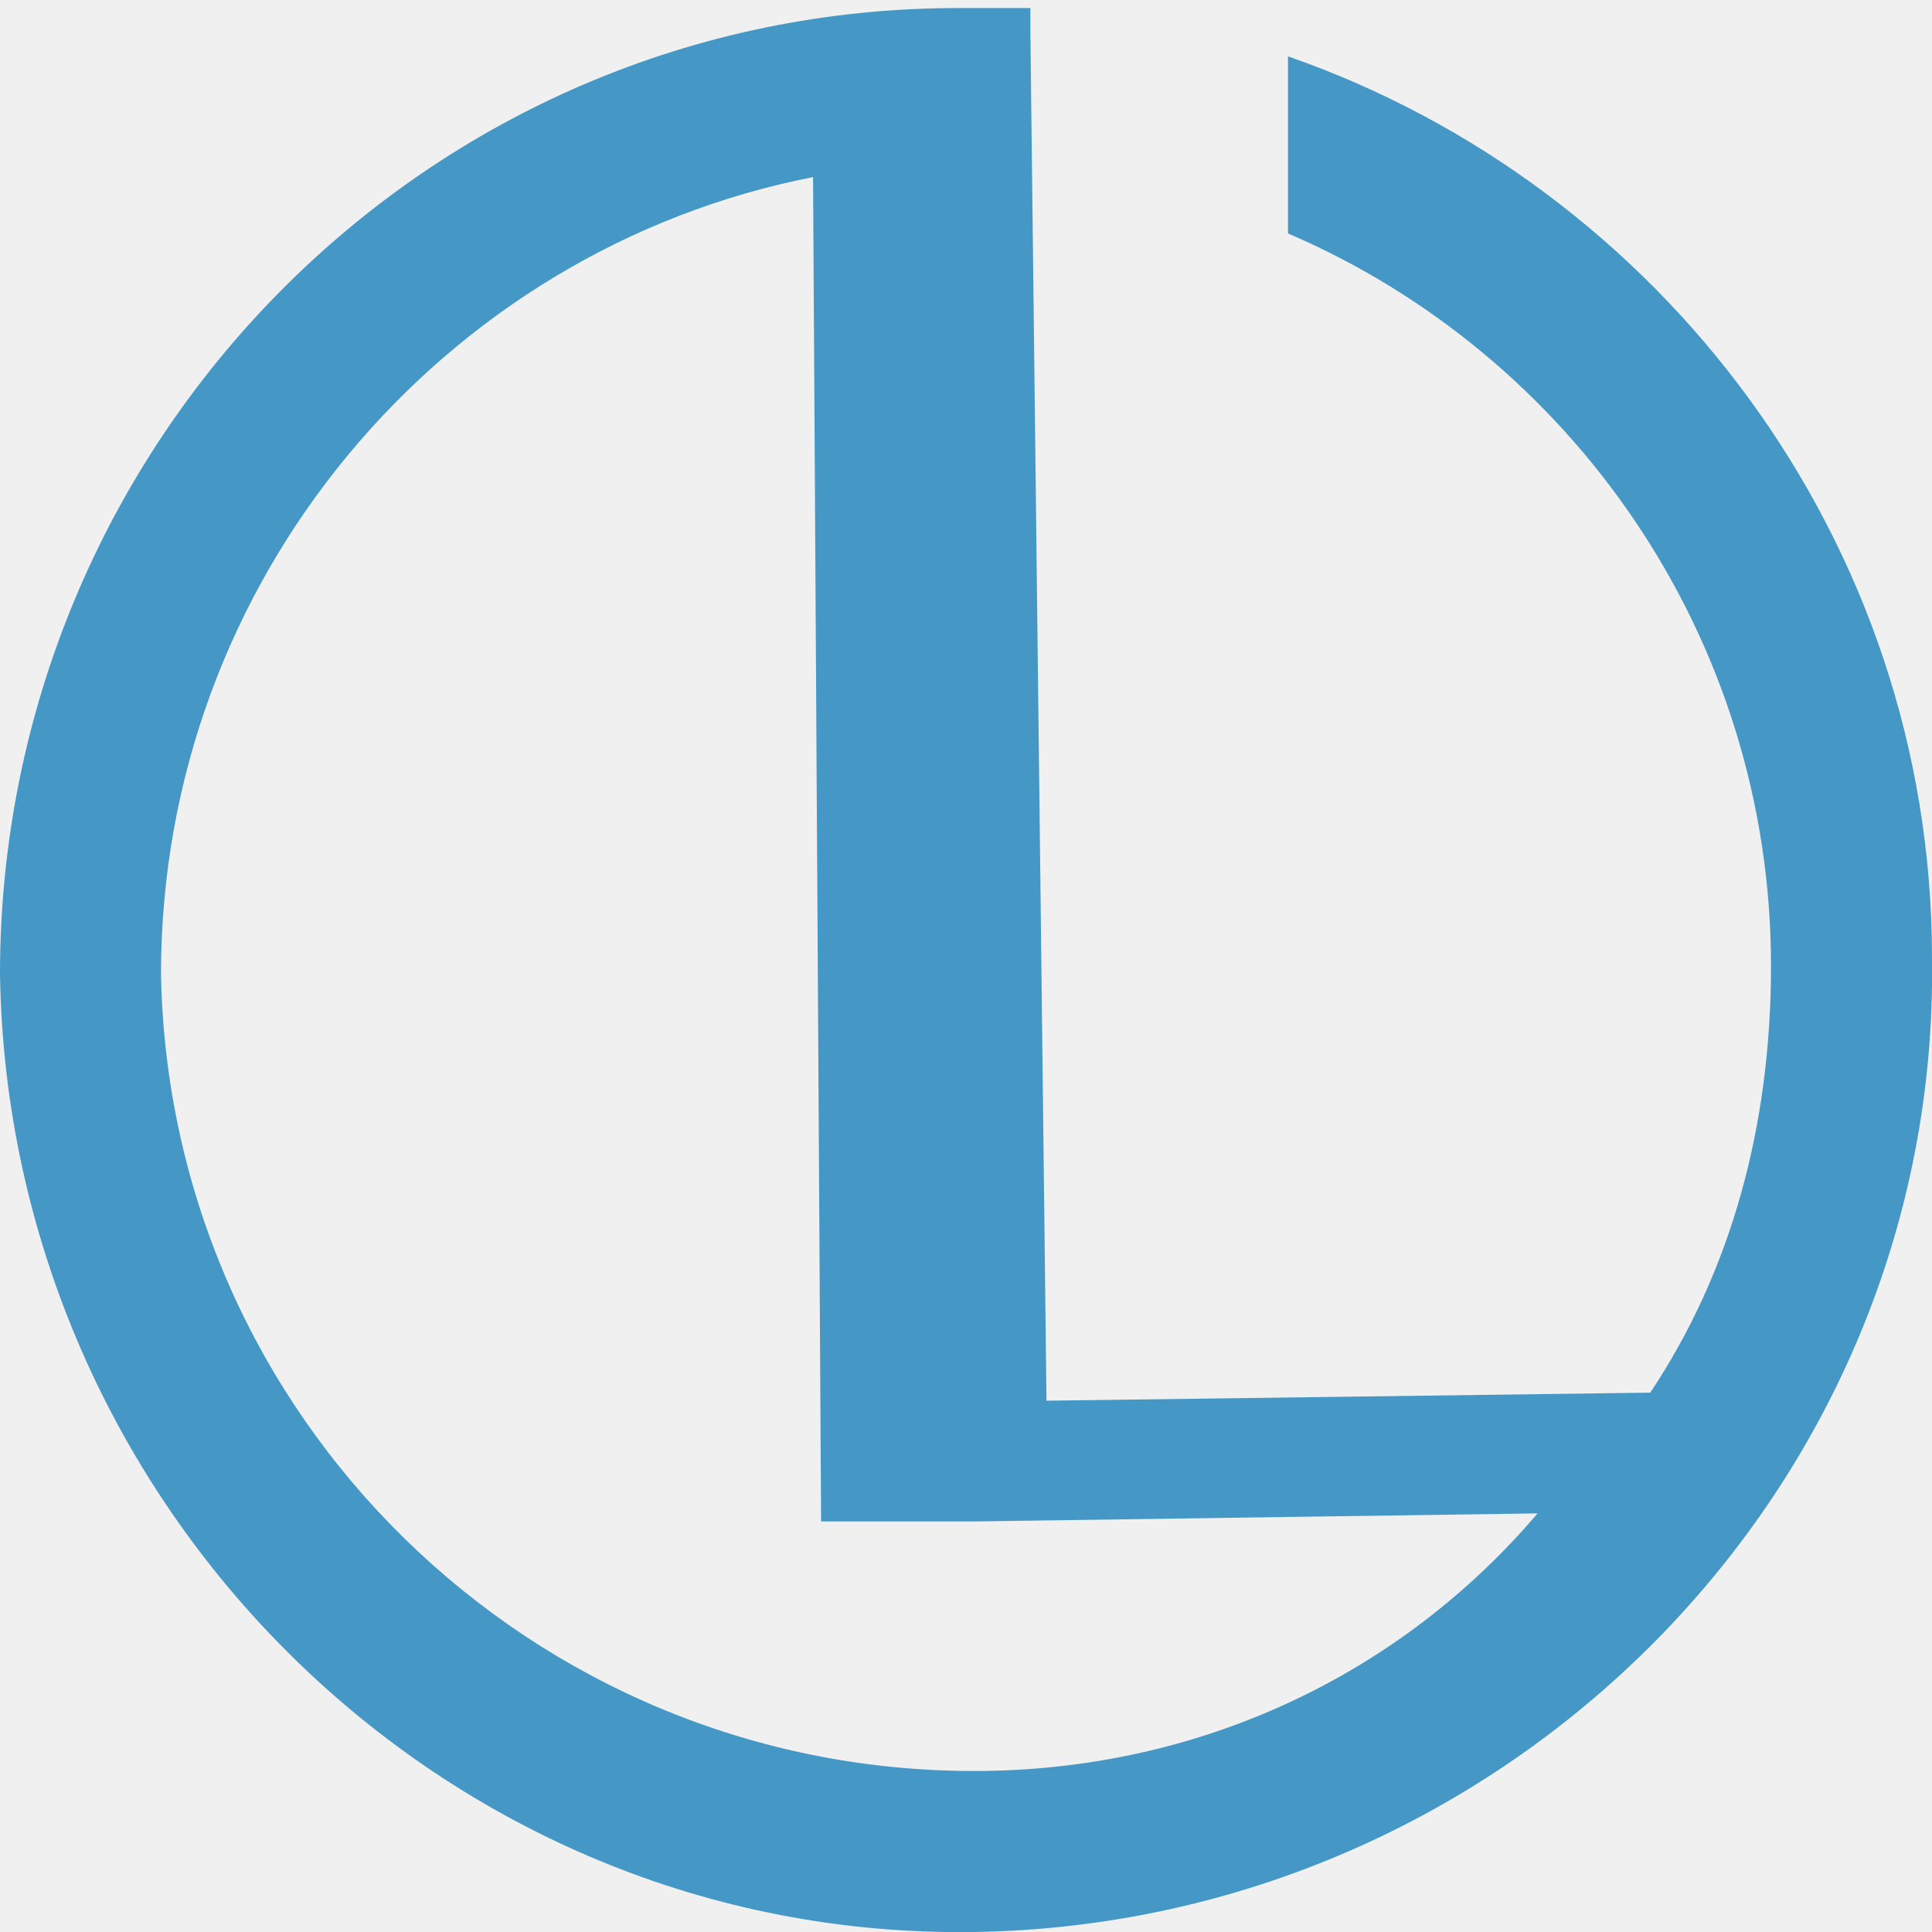
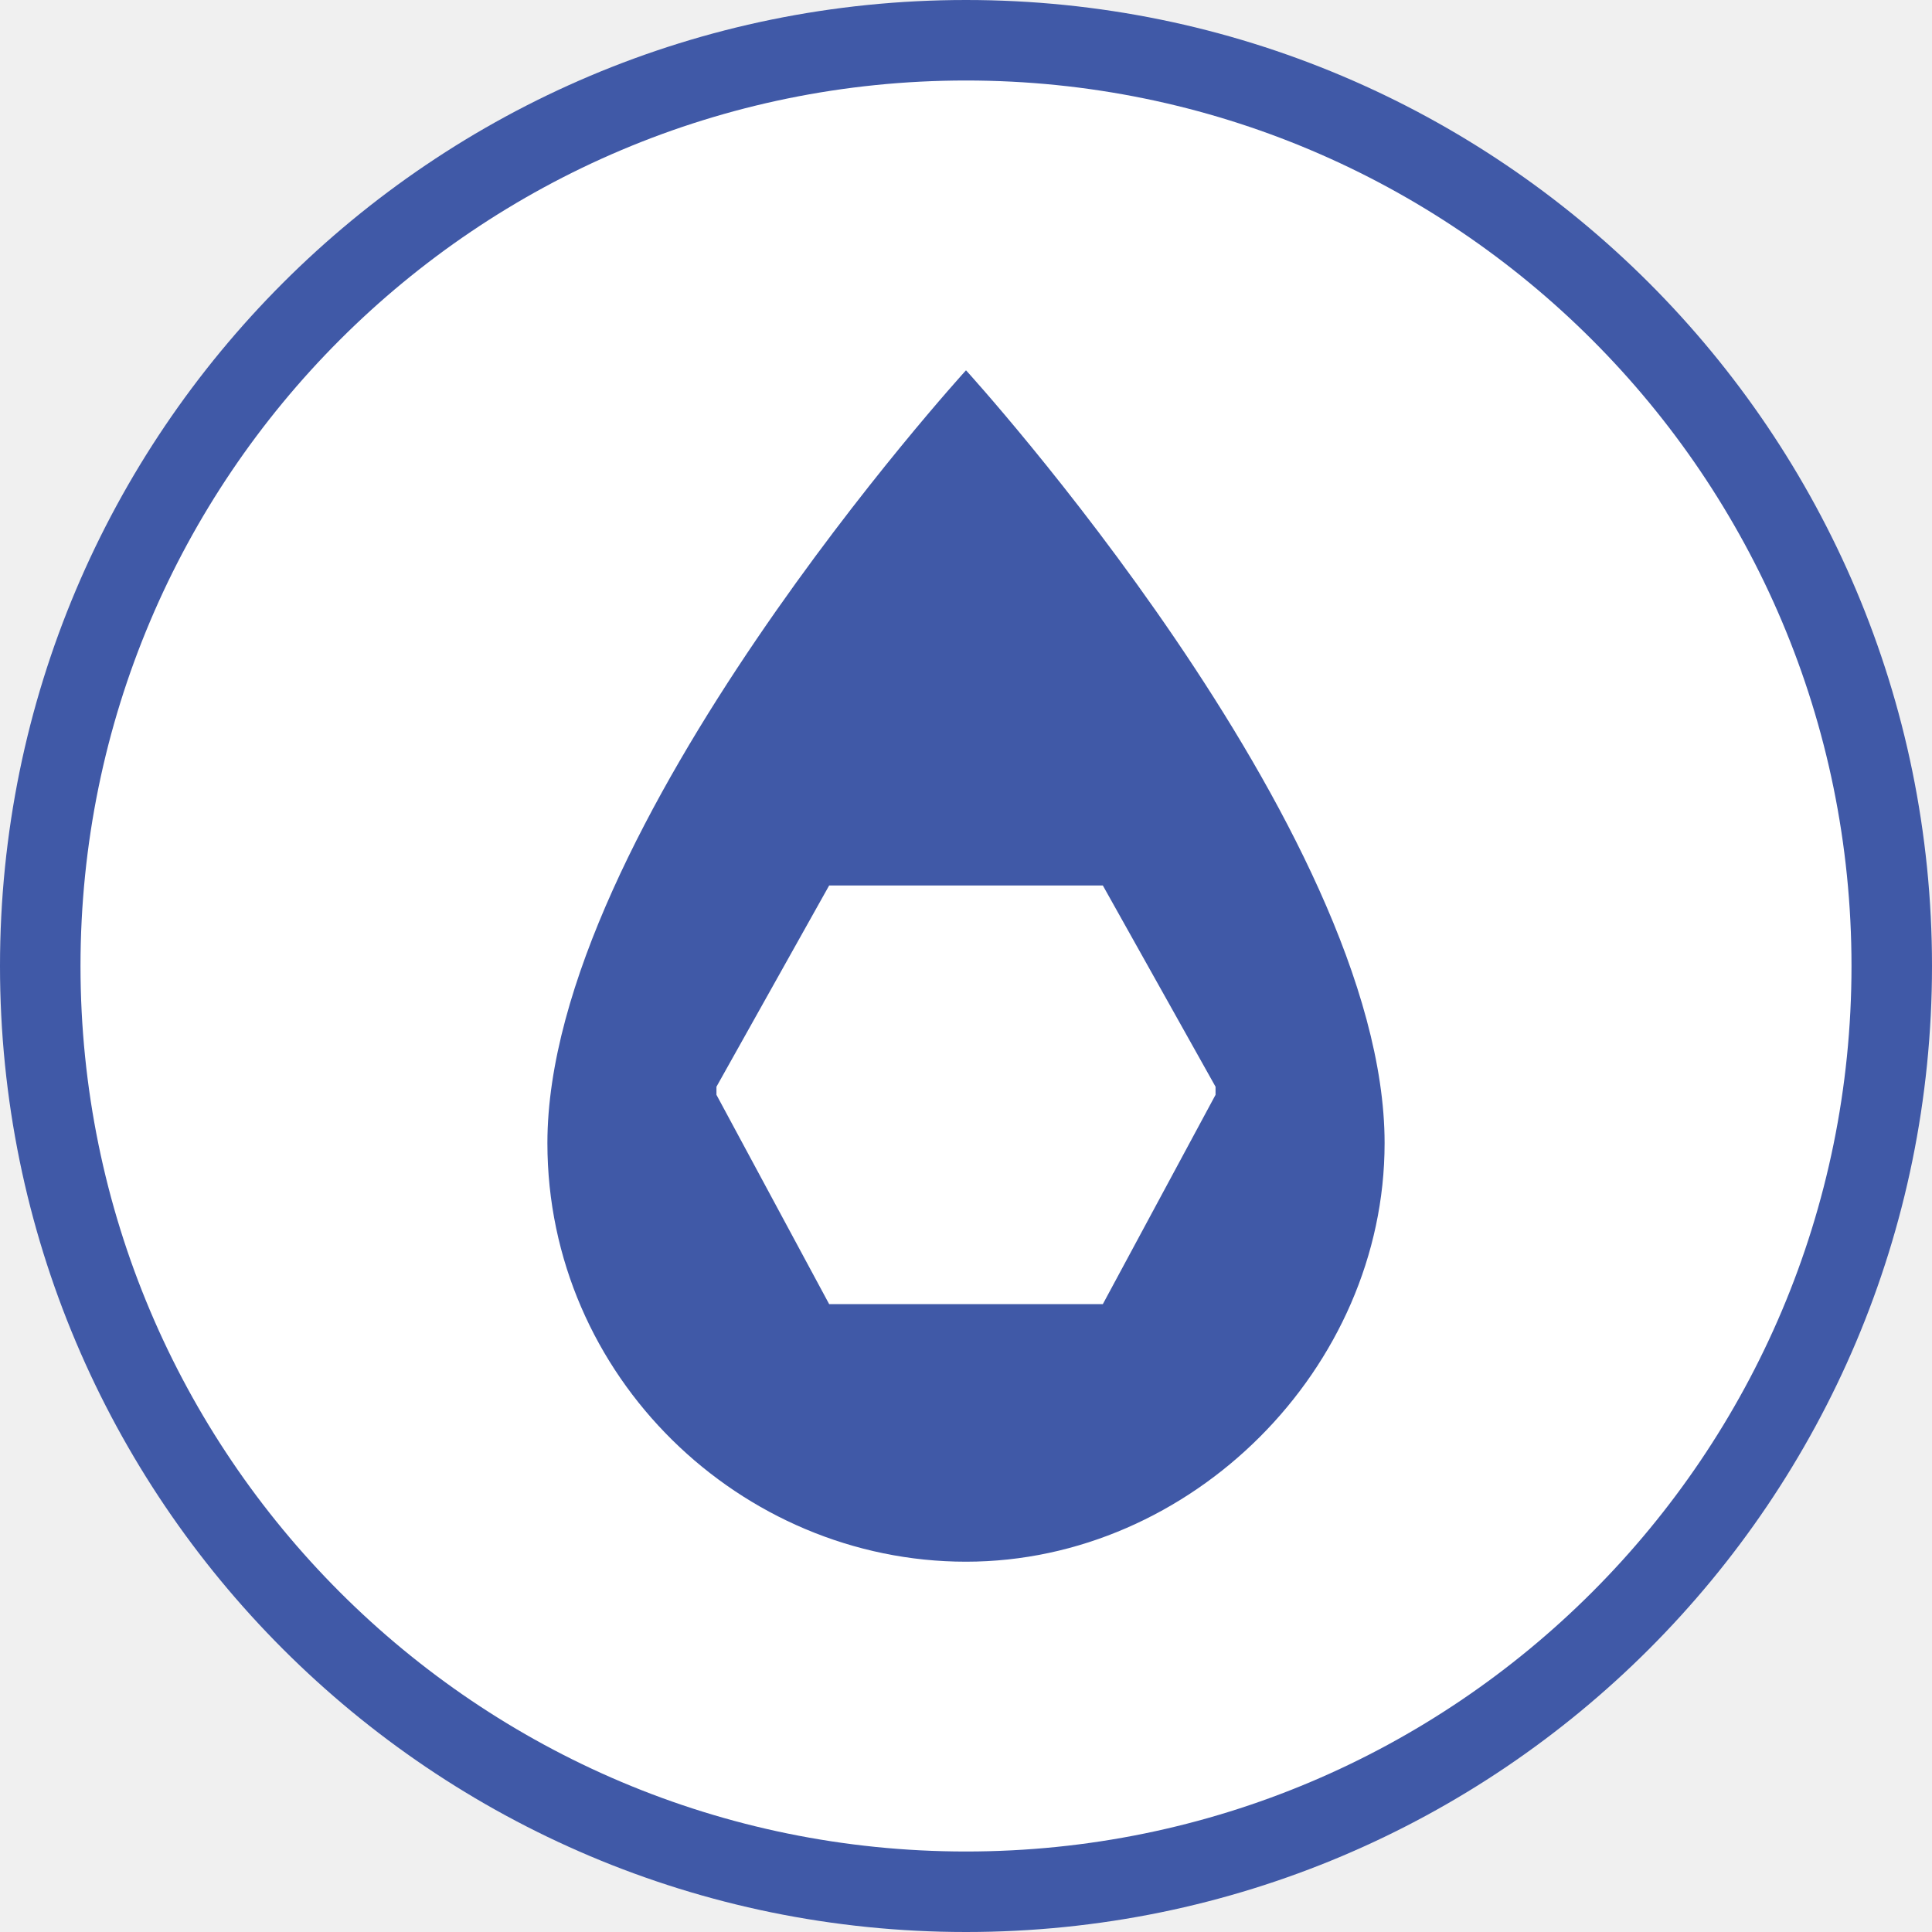
<svg xmlns="http://www.w3.org/2000/svg" version="1.1" id="Layer_2" x="0px" y="0px" viewBox="0 0 24 24" style="enable-background:new 0 0 24 24;" xml:space="preserve">
  <style type="text/css">
- 	.st0{fill:#4598C5;}
+ 	.st0{fill:#4059A7;}
+ 	.st1{fill:#FFFFFF;}
</style>
-   <path class="st0" d="M24,11.9c0-5.2-3.4-9.6-8-11.2v2.2c3.5,1.5,6,5,6,9.1c0,2-0.5,3.8-1.5,5.3L13,17.4l-0.2-17l0,0V0.1  c-0.3,0-0.6,0-0.9,0C5.3,0.1,0,5.5,0,12.1c0.1,6.6,5.5,12,12.1,11.9S24.1,18.5,24,11.9z M12.1,22c-5.5,0-10-4.4-10.1-9.9  c0-4.9,3.5-9,8.1-9.9l0.1,16.7h1.9l0,0l7-0.1C17.4,20.8,14.9,22,12.1,22z" />
+   <circle class="st0" cx="12" cy="12" r="12" />
+   <circle class="st1" cx="12" cy="12" r="11" />
+   <ellipse transform="matrix(0.7071 -0.7071 0.7071 0.7071 -4.9705 11.9999)" class="st1" cx="12" cy="12" rx="10.4" ry="10.4" />
+   <g>
+     <path class="st0" d="M12,4.6c0,0-5.2,5.7-5.2,9.6c0,2.9,2.4,5.2,5.2,5.2s5.2-2.4,5.2-5.2C17.2,10.3,12,4.6,12,4.6z" />
+     <polygon class="st1" points="15.1,13.6 15.1,13.6 15.1,13.5 13.7,11 12,11 10.3,11 8.9,13.5 8.9,13.6 8.9,13.6 10.3,16.2 12,16.2    13.7,16.2  " />
+   </g>
</svg>
